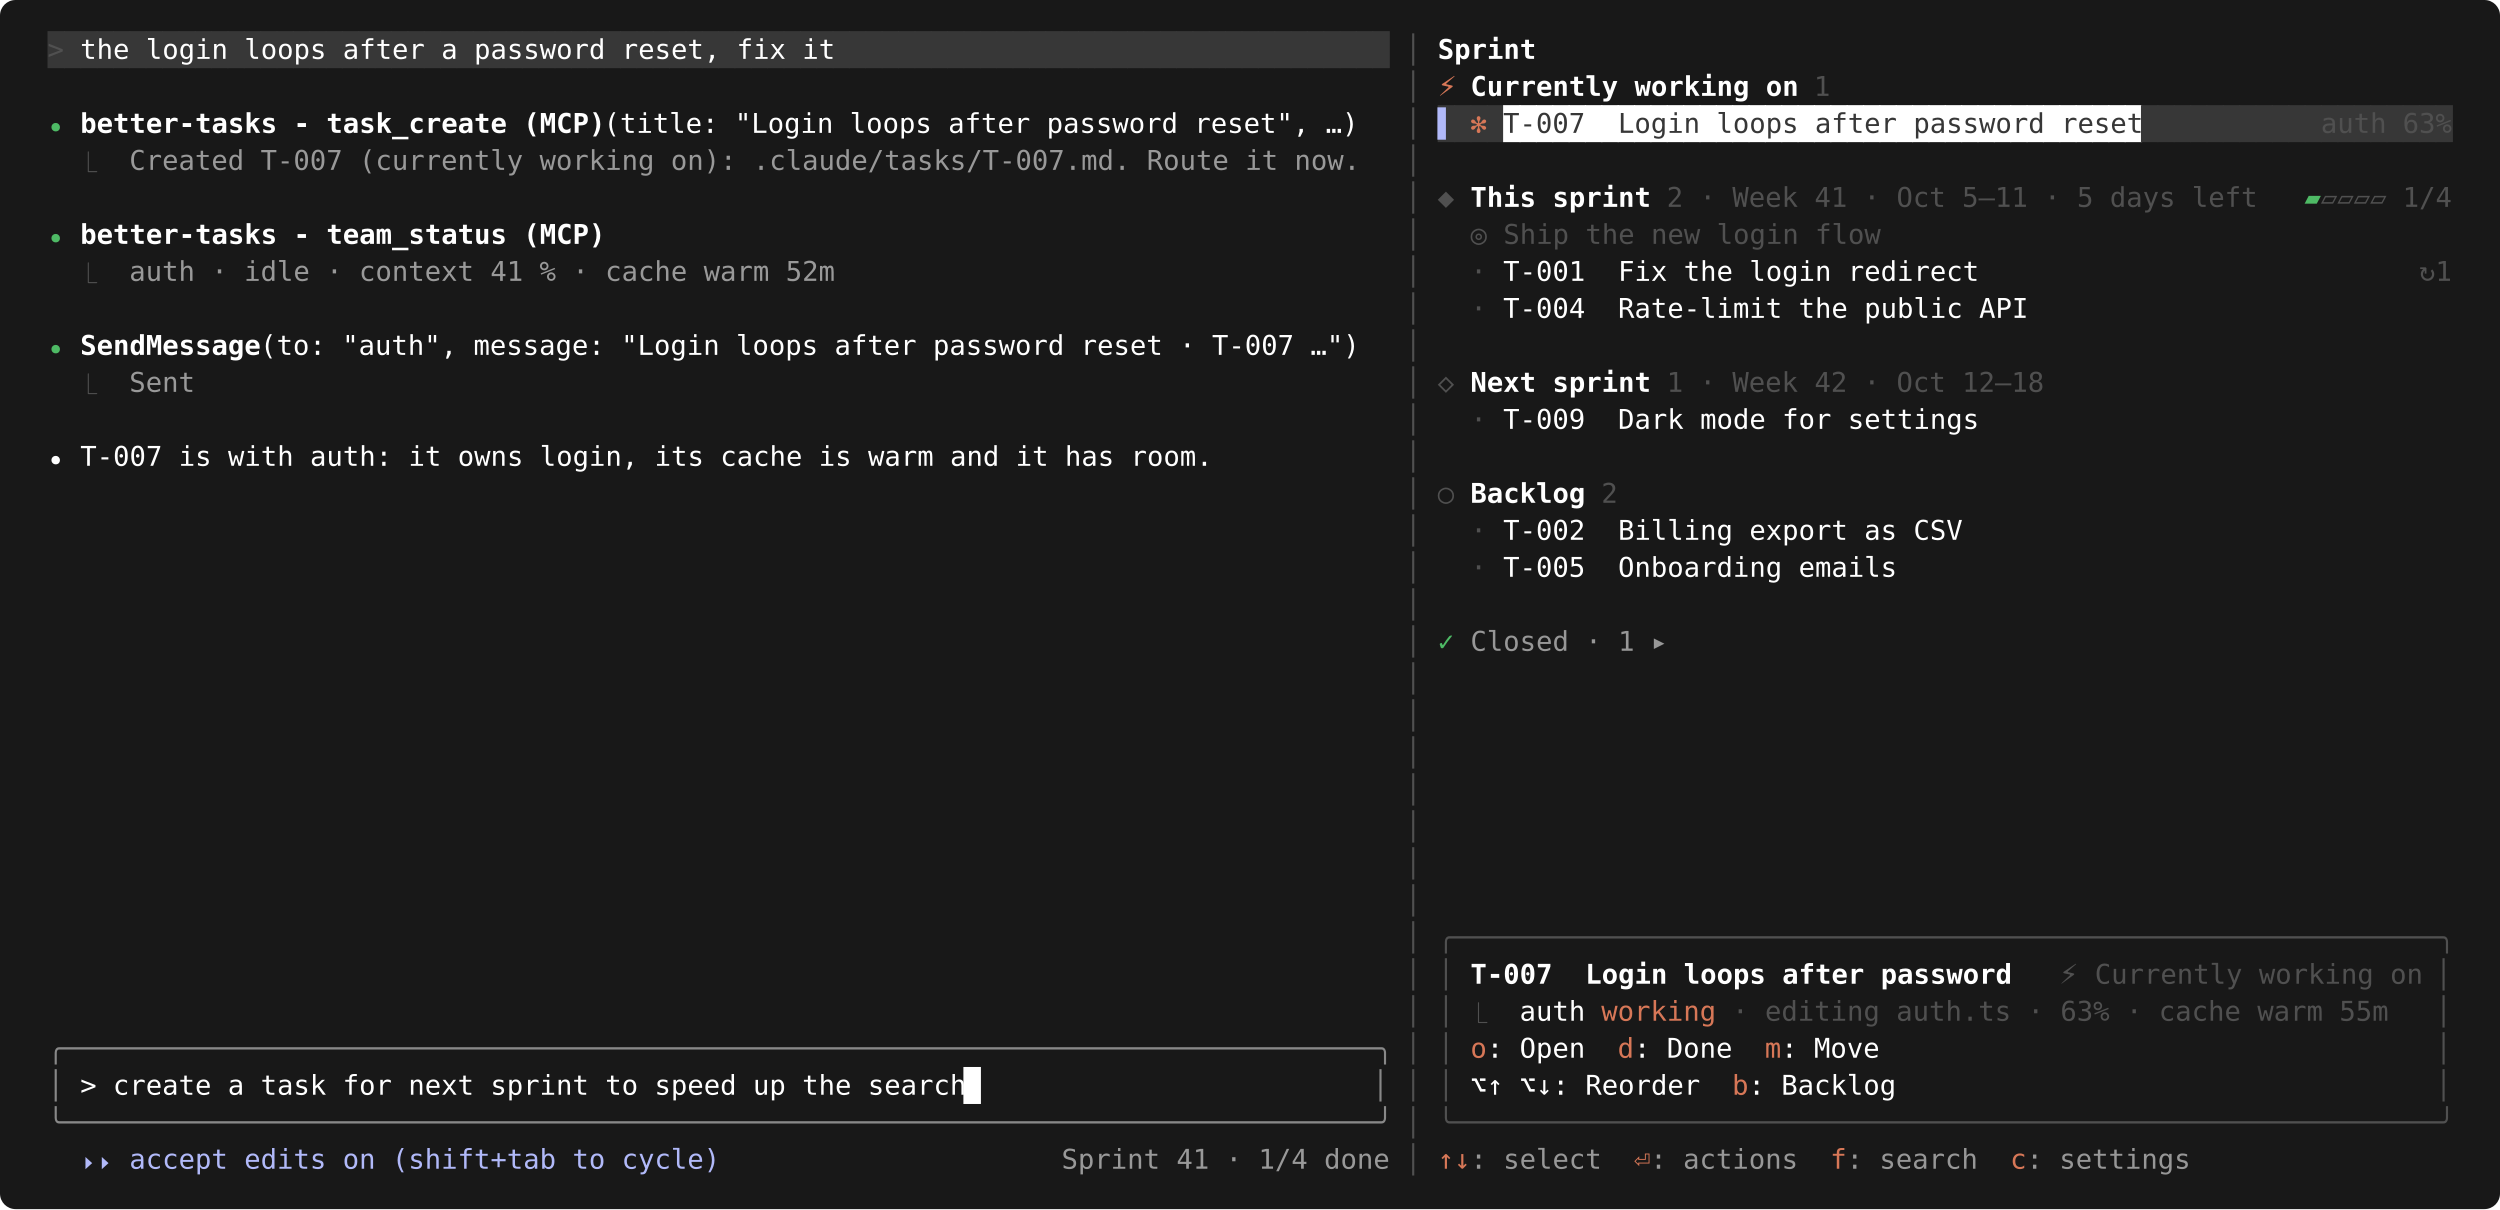
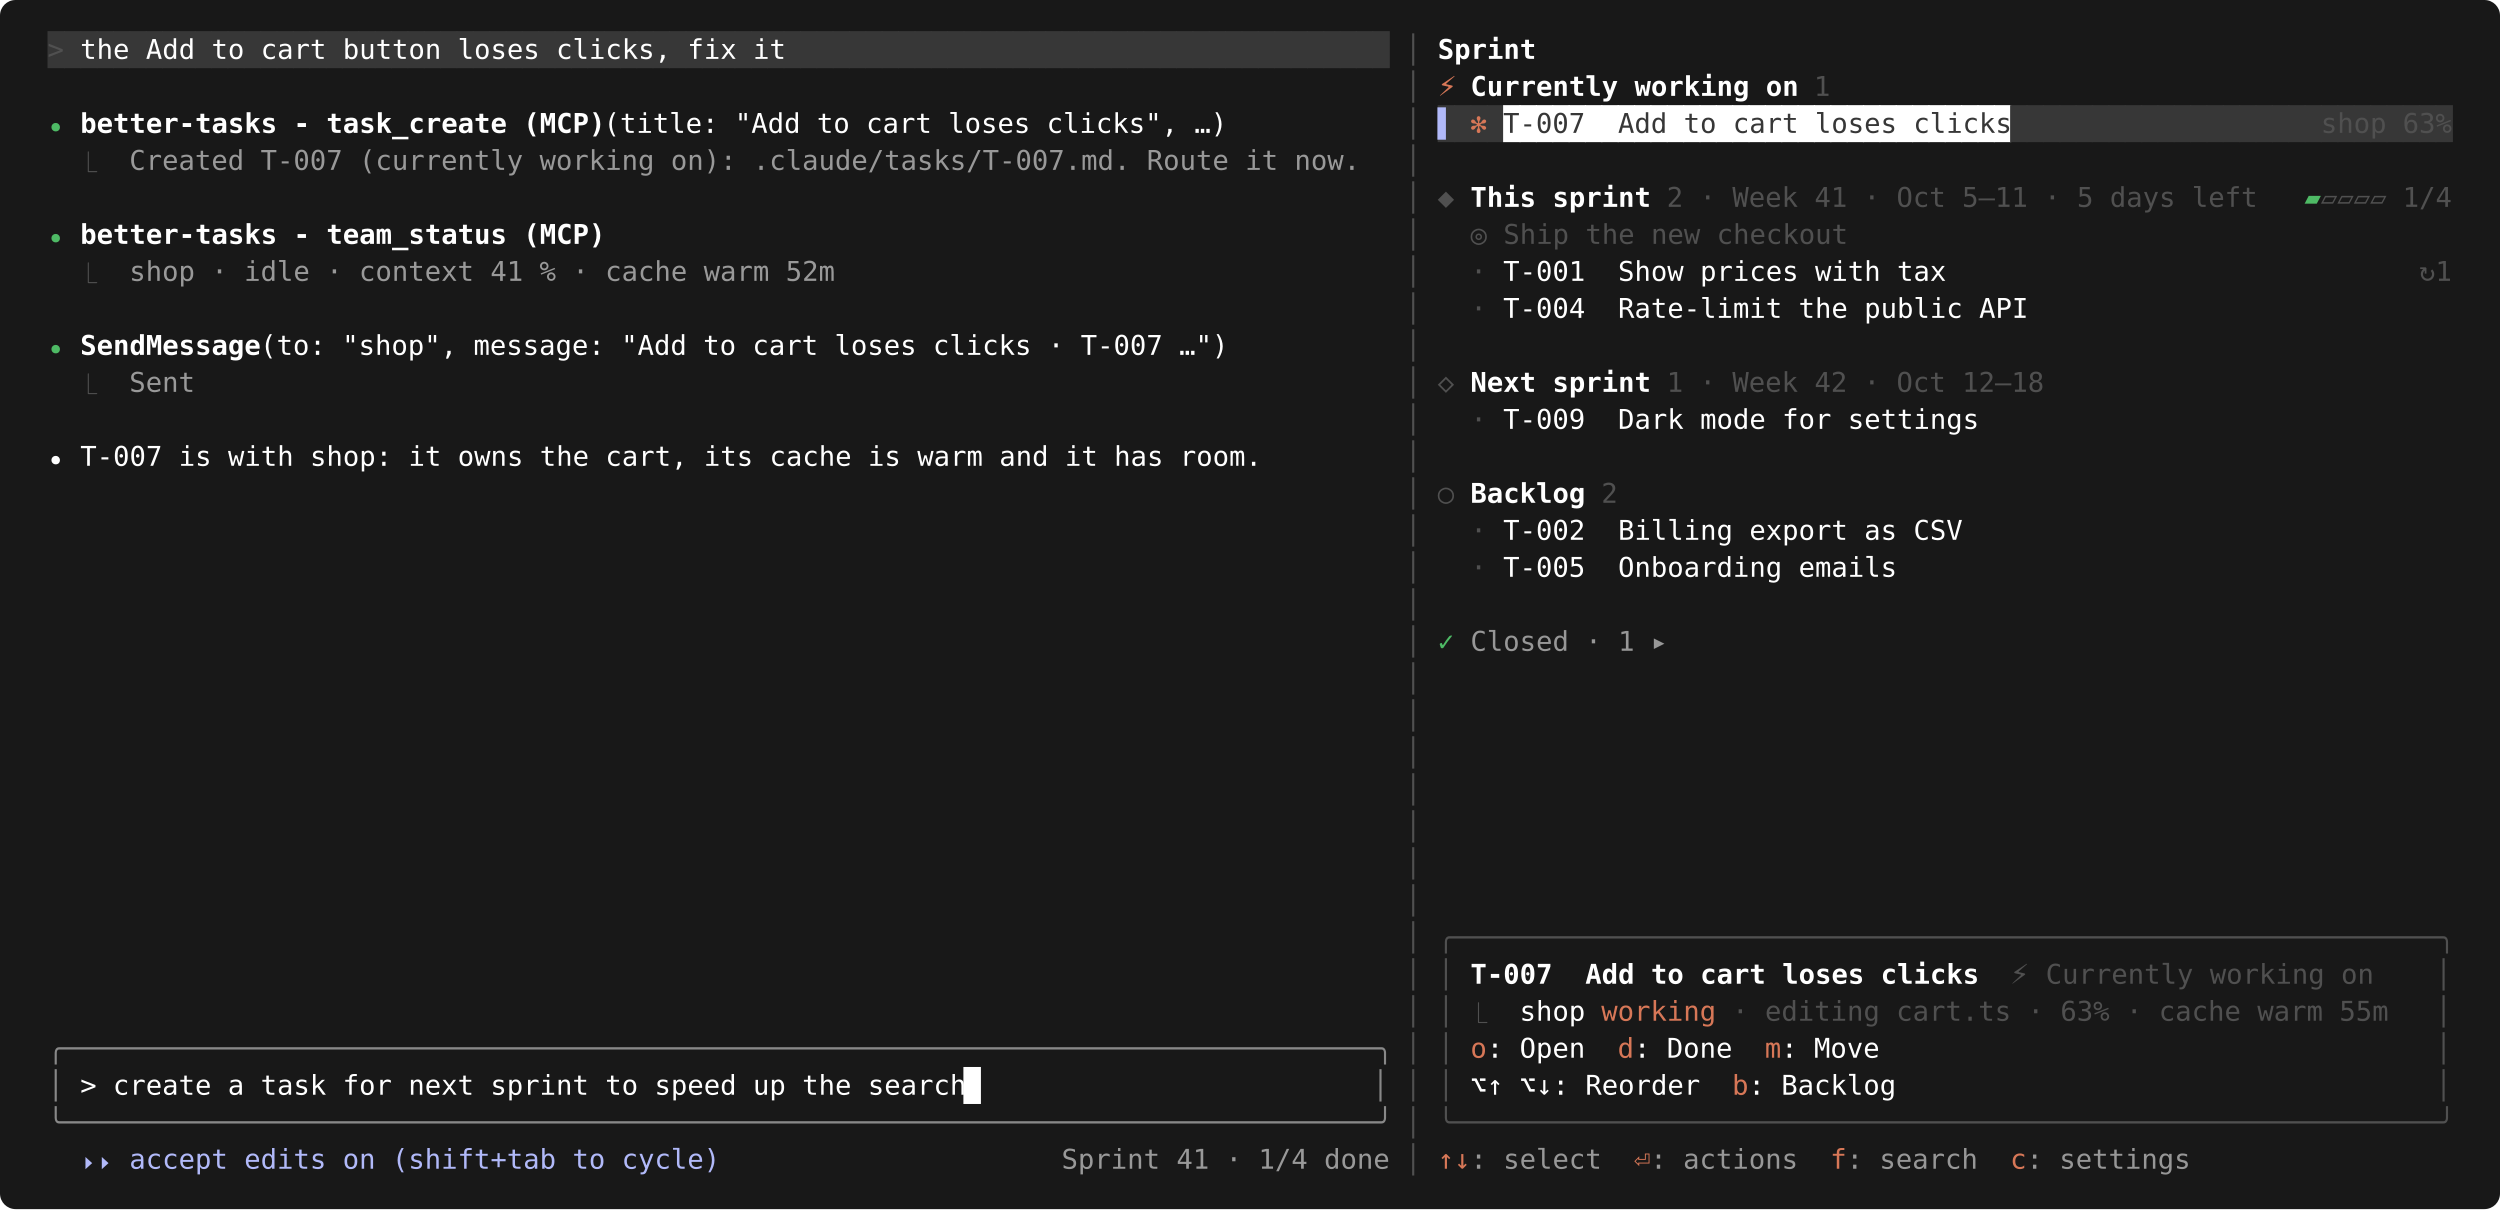
<svg xmlns="http://www.w3.org/2000/svg" width="1284" height="621" viewBox="0 0 1284 621" font-family="JetBrains Mono, SF Mono, Menlo, Consolas, monospace" font-size="14">
  <rect width="100%" height="100%" rx="8" fill="rgb(24,24,24)" />
  <rect x="24.4" y="16" width="9" height="19" fill="rgb(55,55,55)" />
  <rect x="32.8" y="16" width="9" height="19" fill="rgb(55,55,55)" />
  <rect x="41.2" y="16" width="9" height="19" fill="rgb(55,55,55)" />
  <rect x="49.6" y="16" width="9" height="19" fill="rgb(55,55,55)" />
  <rect x="58.0" y="16" width="9" height="19" fill="rgb(55,55,55)" />
  <rect x="66.4" y="16" width="9" height="19" fill="rgb(55,55,55)" />
  <rect x="74.8" y="16" width="9" height="19" fill="rgb(55,55,55)" />
  <rect x="83.2" y="16" width="9" height="19" fill="rgb(55,55,55)" />
  <rect x="91.6" y="16" width="9" height="19" fill="rgb(55,55,55)" />
  <rect x="100.0" y="16" width="9" height="19" fill="rgb(55,55,55)" />
  <rect x="108.4" y="16" width="9" height="19" fill="rgb(55,55,55)" />
  <rect x="116.8" y="16" width="9" height="19" fill="rgb(55,55,55)" />
  <rect x="125.2" y="16" width="9" height="19" fill="rgb(55,55,55)" />
  <rect x="133.6" y="16" width="9" height="19" fill="rgb(55,55,55)" />
  <rect x="142.0" y="16" width="9" height="19" fill="rgb(55,55,55)" />
  <rect x="150.4" y="16" width="9" height="19" fill="rgb(55,55,55)" />
  <rect x="158.8" y="16" width="9" height="19" fill="rgb(55,55,55)" />
  <rect x="167.2" y="16" width="9" height="19" fill="rgb(55,55,55)" />
  <rect x="175.6" y="16" width="9" height="19" fill="rgb(55,55,55)" />
  <rect x="184.0" y="16" width="9" height="19" fill="rgb(55,55,55)" />
  <rect x="192.4" y="16" width="9" height="19" fill="rgb(55,55,55)" />
  <rect x="200.8" y="16" width="9" height="19" fill="rgb(55,55,55)" />
  <rect x="209.2" y="16" width="9" height="19" fill="rgb(55,55,55)" />
  <rect x="217.6" y="16" width="9" height="19" fill="rgb(55,55,55)" />
  <rect x="226.0" y="16" width="9" height="19" fill="rgb(55,55,55)" />
  <rect x="234.4" y="16" width="9" height="19" fill="rgb(55,55,55)" />
  <rect x="242.8" y="16" width="9" height="19" fill="rgb(55,55,55)" />
  <rect x="251.2" y="16" width="9" height="19" fill="rgb(55,55,55)" />
  <rect x="259.6" y="16" width="9" height="19" fill="rgb(55,55,55)" />
  <rect x="268.0" y="16" width="9" height="19" fill="rgb(55,55,55)" />
  <rect x="276.4" y="16" width="9" height="19" fill="rgb(55,55,55)" />
  <rect x="284.8" y="16" width="9" height="19" fill="rgb(55,55,55)" />
  <rect x="293.2" y="16" width="9" height="19" fill="rgb(55,55,55)" />
  <rect x="301.6" y="16" width="9" height="19" fill="rgb(55,55,55)" />
  <rect x="310.0" y="16" width="9" height="19" fill="rgb(55,55,55)" />
  <rect x="318.4" y="16" width="9" height="19" fill="rgb(55,55,55)" />
  <rect x="326.8" y="16" width="9" height="19" fill="rgb(55,55,55)" />
  <rect x="335.2" y="16" width="9" height="19" fill="rgb(55,55,55)" />
  <rect x="343.6" y="16" width="9" height="19" fill="rgb(55,55,55)" />
  <rect x="352.0" y="16" width="9" height="19" fill="rgb(55,55,55)" />
  <rect x="360.4" y="16" width="9" height="19" fill="rgb(55,55,55)" />
  <rect x="368.8" y="16" width="9" height="19" fill="rgb(55,55,55)" />
  <rect x="377.2" y="16" width="9" height="19" fill="rgb(55,55,55)" />
  <rect x="385.6" y="16" width="9" height="19" fill="rgb(55,55,55)" />
  <rect x="394.0" y="16" width="9" height="19" fill="rgb(55,55,55)" />
  <rect x="402.4" y="16" width="9" height="19" fill="rgb(55,55,55)" />
  <rect x="410.8" y="16" width="9" height="19" fill="rgb(55,55,55)" />
  <rect x="419.2" y="16" width="9" height="19" fill="rgb(55,55,55)" />
  <rect x="427.6" y="16" width="9" height="19" fill="rgb(55,55,55)" />
  <rect x="436.0" y="16" width="9" height="19" fill="rgb(55,55,55)" />
  <rect x="444.4" y="16" width="9" height="19" fill="rgb(55,55,55)" />
  <rect x="452.8" y="16" width="9" height="19" fill="rgb(55,55,55)" />
  <rect x="461.2" y="16" width="9" height="19" fill="rgb(55,55,55)" />
  <rect x="469.6" y="16" width="9" height="19" fill="rgb(55,55,55)" />
  <rect x="478.0" y="16" width="9" height="19" fill="rgb(55,55,55)" />
  <rect x="486.4" y="16" width="9" height="19" fill="rgb(55,55,55)" />
  <rect x="494.8" y="16" width="9" height="19" fill="rgb(55,55,55)" />
  <rect x="503.2" y="16" width="9" height="19" fill="rgb(55,55,55)" />
  <rect x="511.6" y="16" width="9" height="19" fill="rgb(55,55,55)" />
  <rect x="520.0" y="16" width="9" height="19" fill="rgb(55,55,55)" />
  <rect x="528.4" y="16" width="9" height="19" fill="rgb(55,55,55)" />
  <rect x="536.8" y="16" width="9" height="19" fill="rgb(55,55,55)" />
  <rect x="545.2" y="16" width="9" height="19" fill="rgb(55,55,55)" />
  <rect x="553.6" y="16" width="9" height="19" fill="rgb(55,55,55)" />
  <rect x="562.0" y="16" width="9" height="19" fill="rgb(55,55,55)" />
  <rect x="570.4" y="16" width="9" height="19" fill="rgb(55,55,55)" />
  <rect x="578.8" y="16" width="9" height="19" fill="rgb(55,55,55)" />
  <rect x="587.2" y="16" width="9" height="19" fill="rgb(55,55,55)" />
  <rect x="595.6" y="16" width="9" height="19" fill="rgb(55,55,55)" />
  <rect x="604.0" y="16" width="9" height="19" fill="rgb(55,55,55)" />
  <rect x="612.4" y="16" width="9" height="19" fill="rgb(55,55,55)" />
  <rect x="620.8" y="16" width="9" height="19" fill="rgb(55,55,55)" />
  <rect x="629.2" y="16" width="9" height="19" fill="rgb(55,55,55)" />
  <rect x="637.6" y="16" width="9" height="19" fill="rgb(55,55,55)" />
  <rect x="646.0" y="16" width="9" height="19" fill="rgb(55,55,55)" />
  <rect x="654.4" y="16" width="9" height="19" fill="rgb(55,55,55)" />
  <rect x="662.8" y="16" width="9" height="19" fill="rgb(55,55,55)" />
  <rect x="671.2" y="16" width="9" height="19" fill="rgb(55,55,55)" />
  <rect x="679.6" y="16" width="9" height="19" fill="rgb(55,55,55)" />
  <rect x="688.0" y="16" width="9" height="19" fill="rgb(55,55,55)" />
  <rect x="696.4" y="16" width="9" height="19" fill="rgb(55,55,55)" />
  <rect x="704.8" y="16" width="9" height="19" fill="rgb(55,55,55)" />
  <text x="24.4" y="30.25" fill="rgb(80,80,80)" textLength="16.8" xml:space="preserve">&gt; </text>
-   <text x="41.2" y="30.25" fill="rgb(255,255,255)" textLength="386.4" xml:space="preserve">the login loops after a password reset, fix it</text>
+   <text x="41.2" y="30.25" fill="rgb(255,255,255)" textLength="361.2" xml:space="preserve">the Add to cart button loses clicks, fix it</text>
  <text x="721.6" y="30.25" fill="rgb(80,80,80)" textLength="8.4" xml:space="preserve">│</text>
  <text x="730.0" y="30.25" fill="rgb(255,255,255)" font-weight="bold" textLength="67.2" xml:space="preserve"> Sprint </text>
  <text x="721.6" y="49.25" fill="rgb(80,80,80)" textLength="8.4" xml:space="preserve">│</text>
  <text x="738.4" y="49.25" fill="rgb(215,119,87)" textLength="16.8" xml:space="preserve">⚡ </text>
  <text x="755.2" y="49.25" fill="rgb(255,255,255)" font-weight="bold" textLength="168.0" xml:space="preserve">Currently working on</text>
  <text x="923.2" y="49.25" fill="rgb(80,80,80)" textLength="16.8" xml:space="preserve"> 1</text>
  <rect x="738.4" y="54" width="9" height="19" fill="rgb(55,55,55)" />
  <rect x="746.8" y="54" width="9" height="19" fill="rgb(55,55,55)" />
  <rect x="755.2" y="54" width="9" height="19" fill="rgb(55,55,55)" />
  <rect x="763.6" y="54" width="9" height="19" fill="rgb(55,55,55)" />
  <rect x="772.0" y="54" width="9" height="19" fill="rgb(255,255,255)" />
  <rect x="780.4" y="54" width="9" height="19" fill="rgb(255,255,255)" />
  <rect x="788.8" y="54" width="9" height="19" fill="rgb(255,255,255)" />
  <rect x="797.2" y="54" width="9" height="19" fill="rgb(255,255,255)" />
  <rect x="805.6" y="54" width="9" height="19" fill="rgb(255,255,255)" />
  <rect x="814.0" y="54" width="9" height="19" fill="rgb(255,255,255)" />
  <rect x="822.4" y="54" width="9" height="19" fill="rgb(255,255,255)" />
  <rect x="830.8" y="54" width="9" height="19" fill="rgb(255,255,255)" />
  <rect x="839.2" y="54" width="9" height="19" fill="rgb(255,255,255)" />
  <rect x="847.6" y="54" width="9" height="19" fill="rgb(255,255,255)" />
  <rect x="856.0" y="54" width="9" height="19" fill="rgb(255,255,255)" />
  <rect x="864.4" y="54" width="9" height="19" fill="rgb(255,255,255)" />
  <rect x="872.8" y="54" width="9" height="19" fill="rgb(255,255,255)" />
  <rect x="881.2" y="54" width="9" height="19" fill="rgb(255,255,255)" />
  <rect x="889.6" y="54" width="9" height="19" fill="rgb(255,255,255)" />
  <rect x="898.0" y="54" width="9" height="19" fill="rgb(255,255,255)" />
  <rect x="906.4" y="54" width="9" height="19" fill="rgb(255,255,255)" />
  <rect x="914.8" y="54" width="9" height="19" fill="rgb(255,255,255)" />
  <rect x="923.2" y="54" width="9" height="19" fill="rgb(255,255,255)" />
  <rect x="931.6" y="54" width="9" height="19" fill="rgb(255,255,255)" />
  <rect x="940.0" y="54" width="9" height="19" fill="rgb(255,255,255)" />
  <rect x="948.4" y="54" width="9" height="19" fill="rgb(255,255,255)" />
  <rect x="956.8" y="54" width="9" height="19" fill="rgb(255,255,255)" />
  <rect x="965.2" y="54" width="9" height="19" fill="rgb(255,255,255)" />
  <rect x="973.6" y="54" width="9" height="19" fill="rgb(255,255,255)" />
  <rect x="982.0" y="54" width="9" height="19" fill="rgb(255,255,255)" />
  <rect x="990.4" y="54" width="9" height="19" fill="rgb(255,255,255)" />
  <rect x="998.8" y="54" width="9" height="19" fill="rgb(255,255,255)" />
  <rect x="1007.2" y="54" width="9" height="19" fill="rgb(255,255,255)" />
  <rect x="1015.6" y="54" width="9" height="19" fill="rgb(255,255,255)" />
  <rect x="1024.0" y="54" width="9" height="19" fill="rgb(255,255,255)" />
-   <rect x="1032.4" y="54" width="9" height="19" fill="rgb(255,255,255)" />
-   <rect x="1040.8" y="54" width="9" height="19" fill="rgb(255,255,255)" />
-   <rect x="1049.2" y="54" width="9" height="19" fill="rgb(255,255,255)" />
-   <rect x="1057.6" y="54" width="9" height="19" fill="rgb(255,255,255)" />
-   <rect x="1066.0" y="54" width="9" height="19" fill="rgb(255,255,255)" />
-   <rect x="1074.4" y="54" width="9" height="19" fill="rgb(255,255,255)" />
-   <rect x="1082.8" y="54" width="9" height="19" fill="rgb(255,255,255)" />
-   <rect x="1091.2" y="54" width="9" height="19" fill="rgb(255,255,255)" />
+   <rect x="1032.4" y="54" width="9" height="19" fill="rgb(55,55,55)" />
+   <rect x="1040.8" y="54" width="9" height="19" fill="rgb(55,55,55)" />
+   <rect x="1049.2" y="54" width="9" height="19" fill="rgb(55,55,55)" />
+   <rect x="1057.6" y="54" width="9" height="19" fill="rgb(55,55,55)" />
+   <rect x="1066.0" y="54" width="9" height="19" fill="rgb(55,55,55)" />
+   <rect x="1074.4" y="54" width="9" height="19" fill="rgb(55,55,55)" />
+   <rect x="1082.8" y="54" width="9" height="19" fill="rgb(55,55,55)" />
+   <rect x="1091.2" y="54" width="9" height="19" fill="rgb(55,55,55)" />
  <rect x="1099.6" y="54" width="9" height="19" fill="rgb(55,55,55)" />
  <rect x="1108.0" y="54" width="9" height="19" fill="rgb(55,55,55)" />
  <rect x="1116.4" y="54" width="9" height="19" fill="rgb(55,55,55)" />
  <rect x="1124.8" y="54" width="9" height="19" fill="rgb(55,55,55)" />
  <rect x="1133.2" y="54" width="9" height="19" fill="rgb(55,55,55)" />
  <rect x="1141.6" y="54" width="9" height="19" fill="rgb(55,55,55)" />
  <rect x="1150.0" y="54" width="9" height="19" fill="rgb(55,55,55)" />
  <rect x="1158.4" y="54" width="9" height="19" fill="rgb(55,55,55)" />
  <rect x="1166.8" y="54" width="9" height="19" fill="rgb(55,55,55)" />
  <rect x="1175.2" y="54" width="9" height="19" fill="rgb(55,55,55)" />
  <rect x="1183.6" y="54" width="9" height="19" fill="rgb(55,55,55)" />
  <rect x="1192.0" y="54" width="9" height="19" fill="rgb(55,55,55)" />
  <rect x="1200.4" y="54" width="9" height="19" fill="rgb(55,55,55)" />
  <rect x="1208.8" y="54" width="9" height="19" fill="rgb(55,55,55)" />
  <rect x="1217.2" y="54" width="9" height="19" fill="rgb(55,55,55)" />
  <rect x="1225.6" y="54" width="9" height="19" fill="rgb(55,55,55)" />
  <rect x="1234.0" y="54" width="9" height="19" fill="rgb(55,55,55)" />
  <rect x="1242.4" y="54" width="9" height="19" fill="rgb(55,55,55)" />
  <rect x="1250.8" y="54" width="9" height="19" fill="rgb(55,55,55)" />
  <text x="24.4" y="68.25" fill="rgb(78,186,101)" textLength="16.8" xml:space="preserve">⏺ </text>
  <text x="41.2" y="68.25" fill="rgb(255,255,255)" font-weight="bold" textLength="268.8" xml:space="preserve">better-tasks - task_create (MCP)</text>
-   <text x="310.0" y="68.25" fill="rgb(255,255,255)" textLength="386.4" xml:space="preserve">(title: "Login loops after password reset", …)</text>
+   <text x="310.0" y="68.25" fill="rgb(255,255,255)" textLength="319.2" xml:space="preserve">(title: "Add to cart loses clicks", …)</text>
  <text x="721.6" y="68.25" fill="rgb(80,80,80)" textLength="8.4" xml:space="preserve">│</text>
  <text x="738.4" y="68.25" fill="rgb(177,185,249)" textLength="8.4" xml:space="preserve">▌</text>
  <text x="755.2" y="68.25" fill="rgb(215,119,87)" textLength="8.4" xml:space="preserve">✻</text>
-   <text x="772.0" y="68.25" fill="rgb(55,55,55)" textLength="327.6" xml:space="preserve">T-007  Login loops after password reset</text>
-   <text x="1192.0" y="68.25" fill="rgb(80,80,80)" textLength="33.6" xml:space="preserve">auth</text>
+   <text x="772.0" y="68.25" fill="rgb(55,55,55)" textLength="260.4" xml:space="preserve">T-007  Add to cart loses clicks</text>
+   <text x="1192.0" y="68.25" fill="rgb(80,80,80)" textLength="33.6" xml:space="preserve">shop</text>
  <text x="1234.0" y="68.25" fill="rgb(80,80,80)" textLength="25.2" xml:space="preserve">63%</text>
  <text x="24.4" y="87.25" fill="rgb(80,80,80)" textLength="42.0" xml:space="preserve">  ⎿  </text>
  <text x="66.4" y="87.25" fill="rgb(153,153,153)" textLength="630.0" xml:space="preserve">Created T-007 (currently working on): .claude/tasks/T-007.md. Route it now.</text>
  <text x="721.6" y="87.25" fill="rgb(80,80,80)" textLength="8.4" xml:space="preserve">│</text>
  <text x="721.6" y="106.25" fill="rgb(80,80,80)" textLength="8.4" xml:space="preserve">│</text>
  <text x="738.4" y="106.25" fill="rgb(80,80,80)" textLength="16.8" xml:space="preserve">◆ </text>
  <text x="755.2" y="106.25" fill="rgb(255,255,255)" font-weight="bold" textLength="92.4" xml:space="preserve">This sprint</text>
  <text x="847.6" y="106.25" fill="rgb(80,80,80)" textLength="310.8" xml:space="preserve"> 2 · Week 41 · Oct 5–11 · 5 days left</text>
  <text x="1183.6" y="106.25" fill="rgb(78,186,101)" textLength="8.4" xml:space="preserve">▰</text>
  <text x="1192.0" y="106.25" fill="rgb(80,80,80)" textLength="33.6" xml:space="preserve">▱▱▱▱</text>
  <text x="1234.0" y="106.25" fill="rgb(80,80,80)" textLength="25.2" xml:space="preserve">1/4</text>
  <text x="24.4" y="125.25" fill="rgb(78,186,101)" textLength="16.8" xml:space="preserve">⏺ </text>
  <text x="41.2" y="125.25" fill="rgb(255,255,255)" font-weight="bold" textLength="268.8" xml:space="preserve">better-tasks - team_status (MCP)</text>
  <text x="721.6" y="125.25" fill="rgb(80,80,80)" textLength="8.4" xml:space="preserve">│</text>
-   <text x="738.4" y="125.25" fill="rgb(80,80,80)" textLength="226.8" xml:space="preserve">  ◎ Ship the new login flow</text>
+   <text x="738.4" y="125.25" fill="rgb(80,80,80)" textLength="210.0" xml:space="preserve">  ◎ Ship the new checkout</text>
  <text x="24.4" y="144.25" fill="rgb(80,80,80)" textLength="42.0" xml:space="preserve">  ⎿  </text>
-   <text x="66.4" y="144.25" fill="rgb(153,153,153)" textLength="361.2" xml:space="preserve">auth · idle · context 41 % · cache warm 52m</text>
+   <text x="66.4" y="144.25" fill="rgb(153,153,153)" textLength="361.2" xml:space="preserve">shop · idle · context 41 % · cache warm 52m</text>
  <text x="721.6" y="144.25" fill="rgb(80,80,80)" textLength="8.4" xml:space="preserve">│</text>
  <text x="755.2" y="144.25" fill="rgb(80,80,80)" textLength="8.4" xml:space="preserve">·</text>
-   <text x="763.6" y="144.25" fill="rgb(255,255,255)" textLength="478.8" xml:space="preserve"> T-001  Fix the login redirect                           </text>
+   <text x="763.6" y="144.25" fill="rgb(255,255,255)" textLength="478.8" xml:space="preserve"> T-001  Show prices with tax                             </text>
  <text x="1242.4" y="144.25" fill="rgb(80,80,80)" textLength="16.8" xml:space="preserve">↻1</text>
  <text x="721.6" y="163.25" fill="rgb(80,80,80)" textLength="8.4" xml:space="preserve">│</text>
  <text x="755.2" y="163.25" fill="rgb(80,80,80)" textLength="8.4" xml:space="preserve">·</text>
  <text x="763.6" y="163.25" fill="rgb(255,255,255)" textLength="504.0" xml:space="preserve"> T-004  Rate-limit the public API                           </text>
  <text x="24.4" y="182.25" fill="rgb(78,186,101)" textLength="16.8" xml:space="preserve">⏺ </text>
  <text x="41.2" y="182.25" fill="rgb(255,255,255)" font-weight="bold" textLength="92.4" xml:space="preserve">SendMessage</text>
-   <text x="133.6" y="182.25" fill="rgb(255,255,255)" textLength="562.8" xml:space="preserve">(to: "auth", message: "Login loops after password reset · T-007 …")</text>
+   <text x="133.6" y="182.25" fill="rgb(255,255,255)" textLength="495.6" xml:space="preserve">(to: "shop", message: "Add to cart loses clicks · T-007 …")</text>
  <text x="721.6" y="182.25" fill="rgb(80,80,80)" textLength="8.4" xml:space="preserve">│</text>
  <text x="24.4" y="201.25" fill="rgb(80,80,80)" textLength="42.0" xml:space="preserve">  ⎿  </text>
  <text x="66.4" y="201.25" fill="rgb(153,153,153)" textLength="33.6" xml:space="preserve">Sent</text>
  <text x="721.6" y="201.25" fill="rgb(80,80,80)" textLength="8.4" xml:space="preserve">│</text>
  <text x="738.4" y="201.25" fill="rgb(80,80,80)" textLength="16.8" xml:space="preserve">◇ </text>
  <text x="755.2" y="201.25" fill="rgb(255,255,255)" font-weight="bold" textLength="92.4" xml:space="preserve">Next sprint</text>
  <text x="847.6" y="201.25" fill="rgb(80,80,80)" textLength="201.6" xml:space="preserve"> 1 · Week 42 · Oct 12–18</text>
  <text x="721.6" y="220.25" fill="rgb(80,80,80)" textLength="8.4" xml:space="preserve">│</text>
  <text x="755.2" y="220.25" fill="rgb(80,80,80)" textLength="8.4" xml:space="preserve">·</text>
  <text x="763.6" y="220.25" fill="rgb(255,255,255)" textLength="504.0" xml:space="preserve"> T-009  Dark mode for settings                              </text>
-   <text x="24.4" y="239.25" fill="rgb(255,255,255)" textLength="596.4" xml:space="preserve">⏺ T-007 is with auth: it owns login, its cache is warm and it has room.</text>
+   <text x="24.4" y="239.25" fill="rgb(255,255,255)" textLength="621.6" xml:space="preserve">⏺ T-007 is with shop: it owns the cart, its cache is warm and it has room.</text>
  <text x="721.6" y="239.25" fill="rgb(80,80,80)" textLength="8.4" xml:space="preserve">│</text>
  <text x="721.6" y="258.25" fill="rgb(80,80,80)" textLength="8.4" xml:space="preserve">│</text>
  <text x="738.4" y="258.25" fill="rgb(80,80,80)" textLength="16.8" xml:space="preserve">○ </text>
  <text x="755.2" y="258.25" fill="rgb(255,255,255)" font-weight="bold" textLength="58.8" xml:space="preserve">Backlog</text>
  <text x="814.0" y="258.25" fill="rgb(80,80,80)" textLength="16.8" xml:space="preserve"> 2</text>
  <text x="721.6" y="277.25" fill="rgb(80,80,80)" textLength="8.4" xml:space="preserve">│</text>
  <text x="755.2" y="277.25" fill="rgb(80,80,80)" textLength="8.4" xml:space="preserve">·</text>
  <text x="763.6" y="277.25" fill="rgb(255,255,255)" textLength="504.0" xml:space="preserve"> T-002  Billing export as CSV                               </text>
  <text x="721.6" y="296.25" fill="rgb(80,80,80)" textLength="8.4" xml:space="preserve">│</text>
  <text x="755.2" y="296.25" fill="rgb(80,80,80)" textLength="8.4" xml:space="preserve">·</text>
  <text x="763.6" y="296.25" fill="rgb(255,255,255)" textLength="504.0" xml:space="preserve"> T-005  Onboarding emails                                   </text>
  <text x="721.6" y="315.25" fill="rgb(80,80,80)" textLength="8.4" xml:space="preserve">│</text>
  <text x="721.6" y="334.25" fill="rgb(80,80,80)" textLength="8.4" xml:space="preserve">│</text>
  <text x="738.4" y="334.25" fill="rgb(78,186,101)" textLength="8.4" xml:space="preserve">✓</text>
  <text x="755.2" y="334.25" fill="rgb(255,255,255)" opacity="0.55" textLength="100.8" xml:space="preserve">Closed · 1 ▸</text>
  <text x="721.6" y="353.25" fill="rgb(80,80,80)" textLength="8.4" xml:space="preserve">│</text>
  <text x="721.6" y="372.25" fill="rgb(80,80,80)" textLength="8.4" xml:space="preserve">│</text>
  <text x="721.6" y="391.25" fill="rgb(80,80,80)" textLength="8.4" xml:space="preserve">│</text>
  <text x="721.6" y="410.25" fill="rgb(80,80,80)" textLength="8.4" xml:space="preserve">│</text>
  <text x="721.6" y="429.25" fill="rgb(80,80,80)" textLength="8.4" xml:space="preserve">│</text>
  <text x="721.6" y="448.25" fill="rgb(80,80,80)" textLength="8.4" xml:space="preserve">│</text>
  <text x="721.6" y="467.25" fill="rgb(80,80,80)" textLength="8.4" xml:space="preserve">│</text>
  <text x="721.6" y="486.25" fill="rgb(80,80,80)" textLength="8.4" xml:space="preserve">│</text>
  <text x="738.4" y="486.25" fill="rgb(80,80,80)" textLength="520.8" xml:space="preserve">╭────────────────────────────────────────────────────────────╮</text>
  <text x="721.6" y="505.25" fill="rgb(80,80,80)" textLength="8.4" xml:space="preserve">│</text>
  <text x="738.4" y="505.25" fill="rgb(80,80,80)" textLength="8.4" xml:space="preserve">│</text>
-   <text x="755.2" y="505.25" fill="rgb(255,255,255)" font-weight="bold" textLength="285.6" xml:space="preserve">T-007  Login loops after password </text>
-   <text x="1057.6" y="505.25" fill="rgb(80,80,80)" textLength="184.8" xml:space="preserve">⚡ Currently working on</text>
+   <text x="755.2" y="505.25" fill="rgb(255,255,255)" font-weight="bold" textLength="260.4" xml:space="preserve">T-007  Add to cart loses clicks</text>
+   <text x="1032.4" y="505.25" fill="rgb(80,80,80)" textLength="184.8" xml:space="preserve">⚡ Currently working on</text>
  <text x="1250.8" y="505.25" fill="rgb(80,80,80)" textLength="8.4" xml:space="preserve">│</text>
  <text x="721.6" y="524.25" fill="rgb(80,80,80)" textLength="8.4" xml:space="preserve">│</text>
  <text x="738.4" y="524.25" fill="rgb(80,80,80)" textLength="8.4" xml:space="preserve">│</text>
  <text x="755.2" y="524.25" fill="rgb(80,80,80)" textLength="8.4" xml:space="preserve">⎿</text>
-   <text x="763.6" y="524.25" fill="rgb(255,255,255)" textLength="58.8" xml:space="preserve">  auth </text>
+   <text x="763.6" y="524.25" fill="rgb(255,255,255)" textLength="58.8" xml:space="preserve">  shop </text>
  <text x="822.4" y="524.25" fill="rgb(215,119,87)" textLength="58.8" xml:space="preserve">working</text>
-   <text x="881.2" y="524.25" fill="rgb(80,80,80)" textLength="344.4" xml:space="preserve"> · editing auth.ts · 63% · cache warm 55m</text>
+   <text x="881.2" y="524.25" fill="rgb(80,80,80)" textLength="344.4" xml:space="preserve"> · editing cart.ts · 63% · cache warm 55m</text>
  <text x="1250.8" y="524.25" fill="rgb(80,80,80)" textLength="8.4" xml:space="preserve">│</text>
  <text x="24.4" y="543.25" fill="rgb(136,136,136)" textLength="688.8" xml:space="preserve">╭────────────────────────────────────────────────────────────────────────────────╮</text>
  <text x="721.6" y="543.25" fill="rgb(80,80,80)" textLength="8.4" xml:space="preserve">│</text>
  <text x="738.4" y="543.25" fill="rgb(80,80,80)" textLength="8.4" xml:space="preserve">│</text>
  <text x="755.2" y="543.25" fill="rgb(215,119,87)" textLength="8.4" xml:space="preserve">o</text>
  <text x="763.6" y="543.25" fill="rgb(255,255,255)" textLength="67.2" xml:space="preserve">: Open  </text>
  <text x="830.8" y="543.25" fill="rgb(215,119,87)" textLength="8.4" xml:space="preserve">d</text>
  <text x="839.2" y="543.25" fill="rgb(255,255,255)" textLength="67.2" xml:space="preserve">: Done  </text>
  <text x="906.4" y="543.25" fill="rgb(215,119,87)" textLength="8.4" xml:space="preserve">m</text>
  <text x="914.8" y="543.25" fill="rgb(255,255,255)" textLength="336.0" xml:space="preserve">: Move                                  </text>
  <text x="1250.8" y="543.25" fill="rgb(80,80,80)" textLength="8.4" xml:space="preserve">│</text>
  <rect x="494.8" y="548" width="9" height="19" fill="rgb(255,255,255)" />
  <text x="24.4" y="562.25" fill="rgb(136,136,136)" textLength="8.4" xml:space="preserve">│</text>
  <text x="41.2" y="562.25" fill="rgb(255,255,255)" textLength="8.4" xml:space="preserve">&gt;</text>
  <text x="58.0" y="562.25" fill="rgb(255,255,255)" textLength="436.8" xml:space="preserve">create a task for next sprint to speed up the search</text>
  <text x="704.8" y="562.25" fill="rgb(136,136,136)" textLength="8.4" xml:space="preserve">│</text>
  <text x="721.6" y="562.25" fill="rgb(80,80,80)" textLength="8.4" xml:space="preserve">│</text>
  <text x="738.4" y="562.25" fill="rgb(80,80,80)" textLength="8.4" xml:space="preserve">│</text>
  <text x="746.8" y="562.25" fill="rgb(255,255,255)" textLength="142.8" xml:space="preserve"> ⌥↑ ⌥↓: Reorder  </text>
  <text x="889.6" y="562.25" fill="rgb(215,119,87)" textLength="8.4" xml:space="preserve">b</text>
  <text x="898.0" y="562.25" fill="rgb(255,255,255)" textLength="352.8" xml:space="preserve">: Backlog                                 </text>
  <text x="1250.8" y="562.25" fill="rgb(80,80,80)" textLength="8.4" xml:space="preserve">│</text>
  <text x="24.4" y="581.25" fill="rgb(136,136,136)" textLength="688.8" xml:space="preserve">╰────────────────────────────────────────────────────────────────────────────────╯</text>
  <text x="721.6" y="581.25" fill="rgb(80,80,80)" textLength="8.4" xml:space="preserve">│</text>
  <text x="738.4" y="581.25" fill="rgb(80,80,80)" textLength="520.8" xml:space="preserve">╰────────────────────────────────────────────────────────────╯</text>
  <text x="24.4" y="600.25" fill="rgb(177,185,249)" textLength="344.4" xml:space="preserve">  ⏵⏵ accept edits on (shift+tab to cycle)</text>
  <text x="545.2" y="600.25" fill="rgb(153,153,153)" textLength="168.0" xml:space="preserve">Sprint 41 · 1/4 done</text>
  <text x="721.6" y="600.25" fill="rgb(80,80,80)" textLength="8.4" xml:space="preserve">│</text>
  <text x="738.4" y="600.25" fill="rgb(215,119,87)" textLength="16.8" xml:space="preserve">↑↓</text>
  <text x="755.2" y="600.25" fill="rgb(255,255,255)" opacity="0.55" textLength="67.2" xml:space="preserve">: select</text>
  <text x="839.2" y="600.25" fill="rgb(215,119,87)" textLength="8.4" xml:space="preserve">⏎</text>
  <text x="847.6" y="600.25" fill="rgb(255,255,255)" opacity="0.55" textLength="75.6" xml:space="preserve">: actions</text>
  <text x="940.0" y="600.25" fill="rgb(215,119,87)" textLength="8.4" xml:space="preserve">f</text>
  <text x="948.4" y="600.25" fill="rgb(255,255,255)" opacity="0.55" textLength="67.2" xml:space="preserve">: search</text>
  <text x="1032.4" y="600.25" fill="rgb(215,119,87)" textLength="8.4" xml:space="preserve">c</text>
  <text x="1040.8" y="600.25" fill="rgb(255,255,255)" opacity="0.55" textLength="84.0" xml:space="preserve">: settings</text>
</svg>
